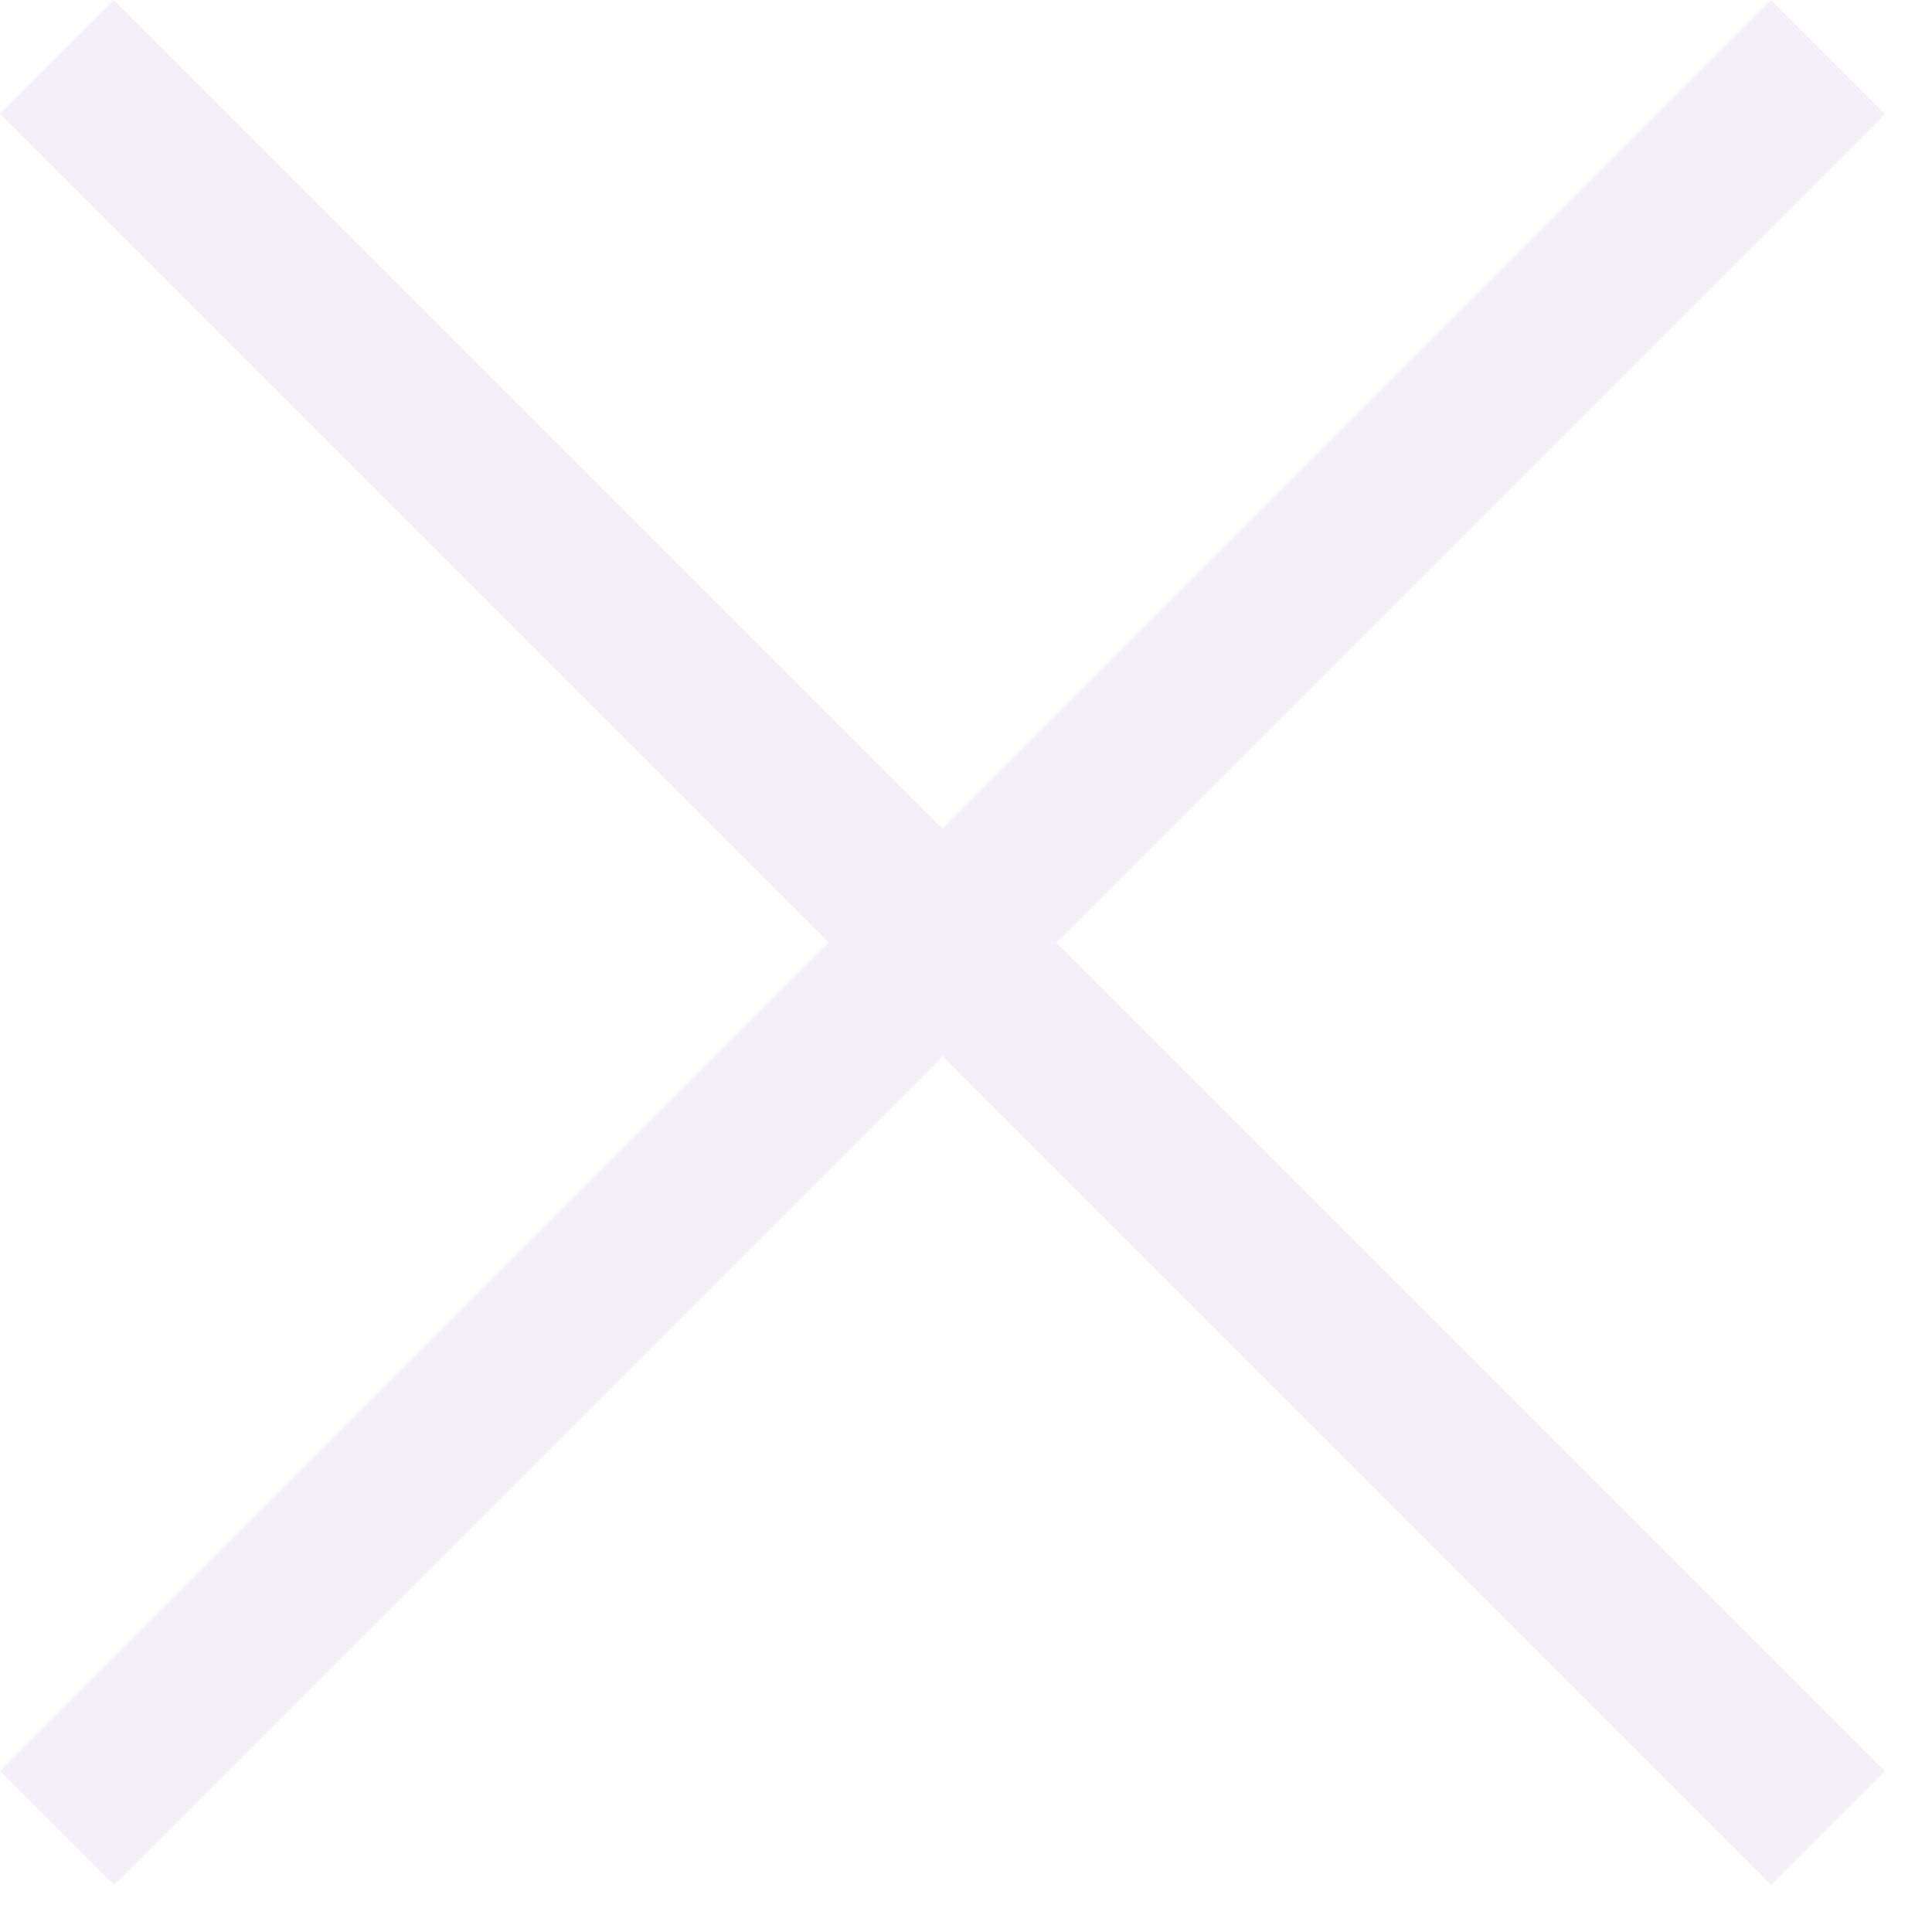
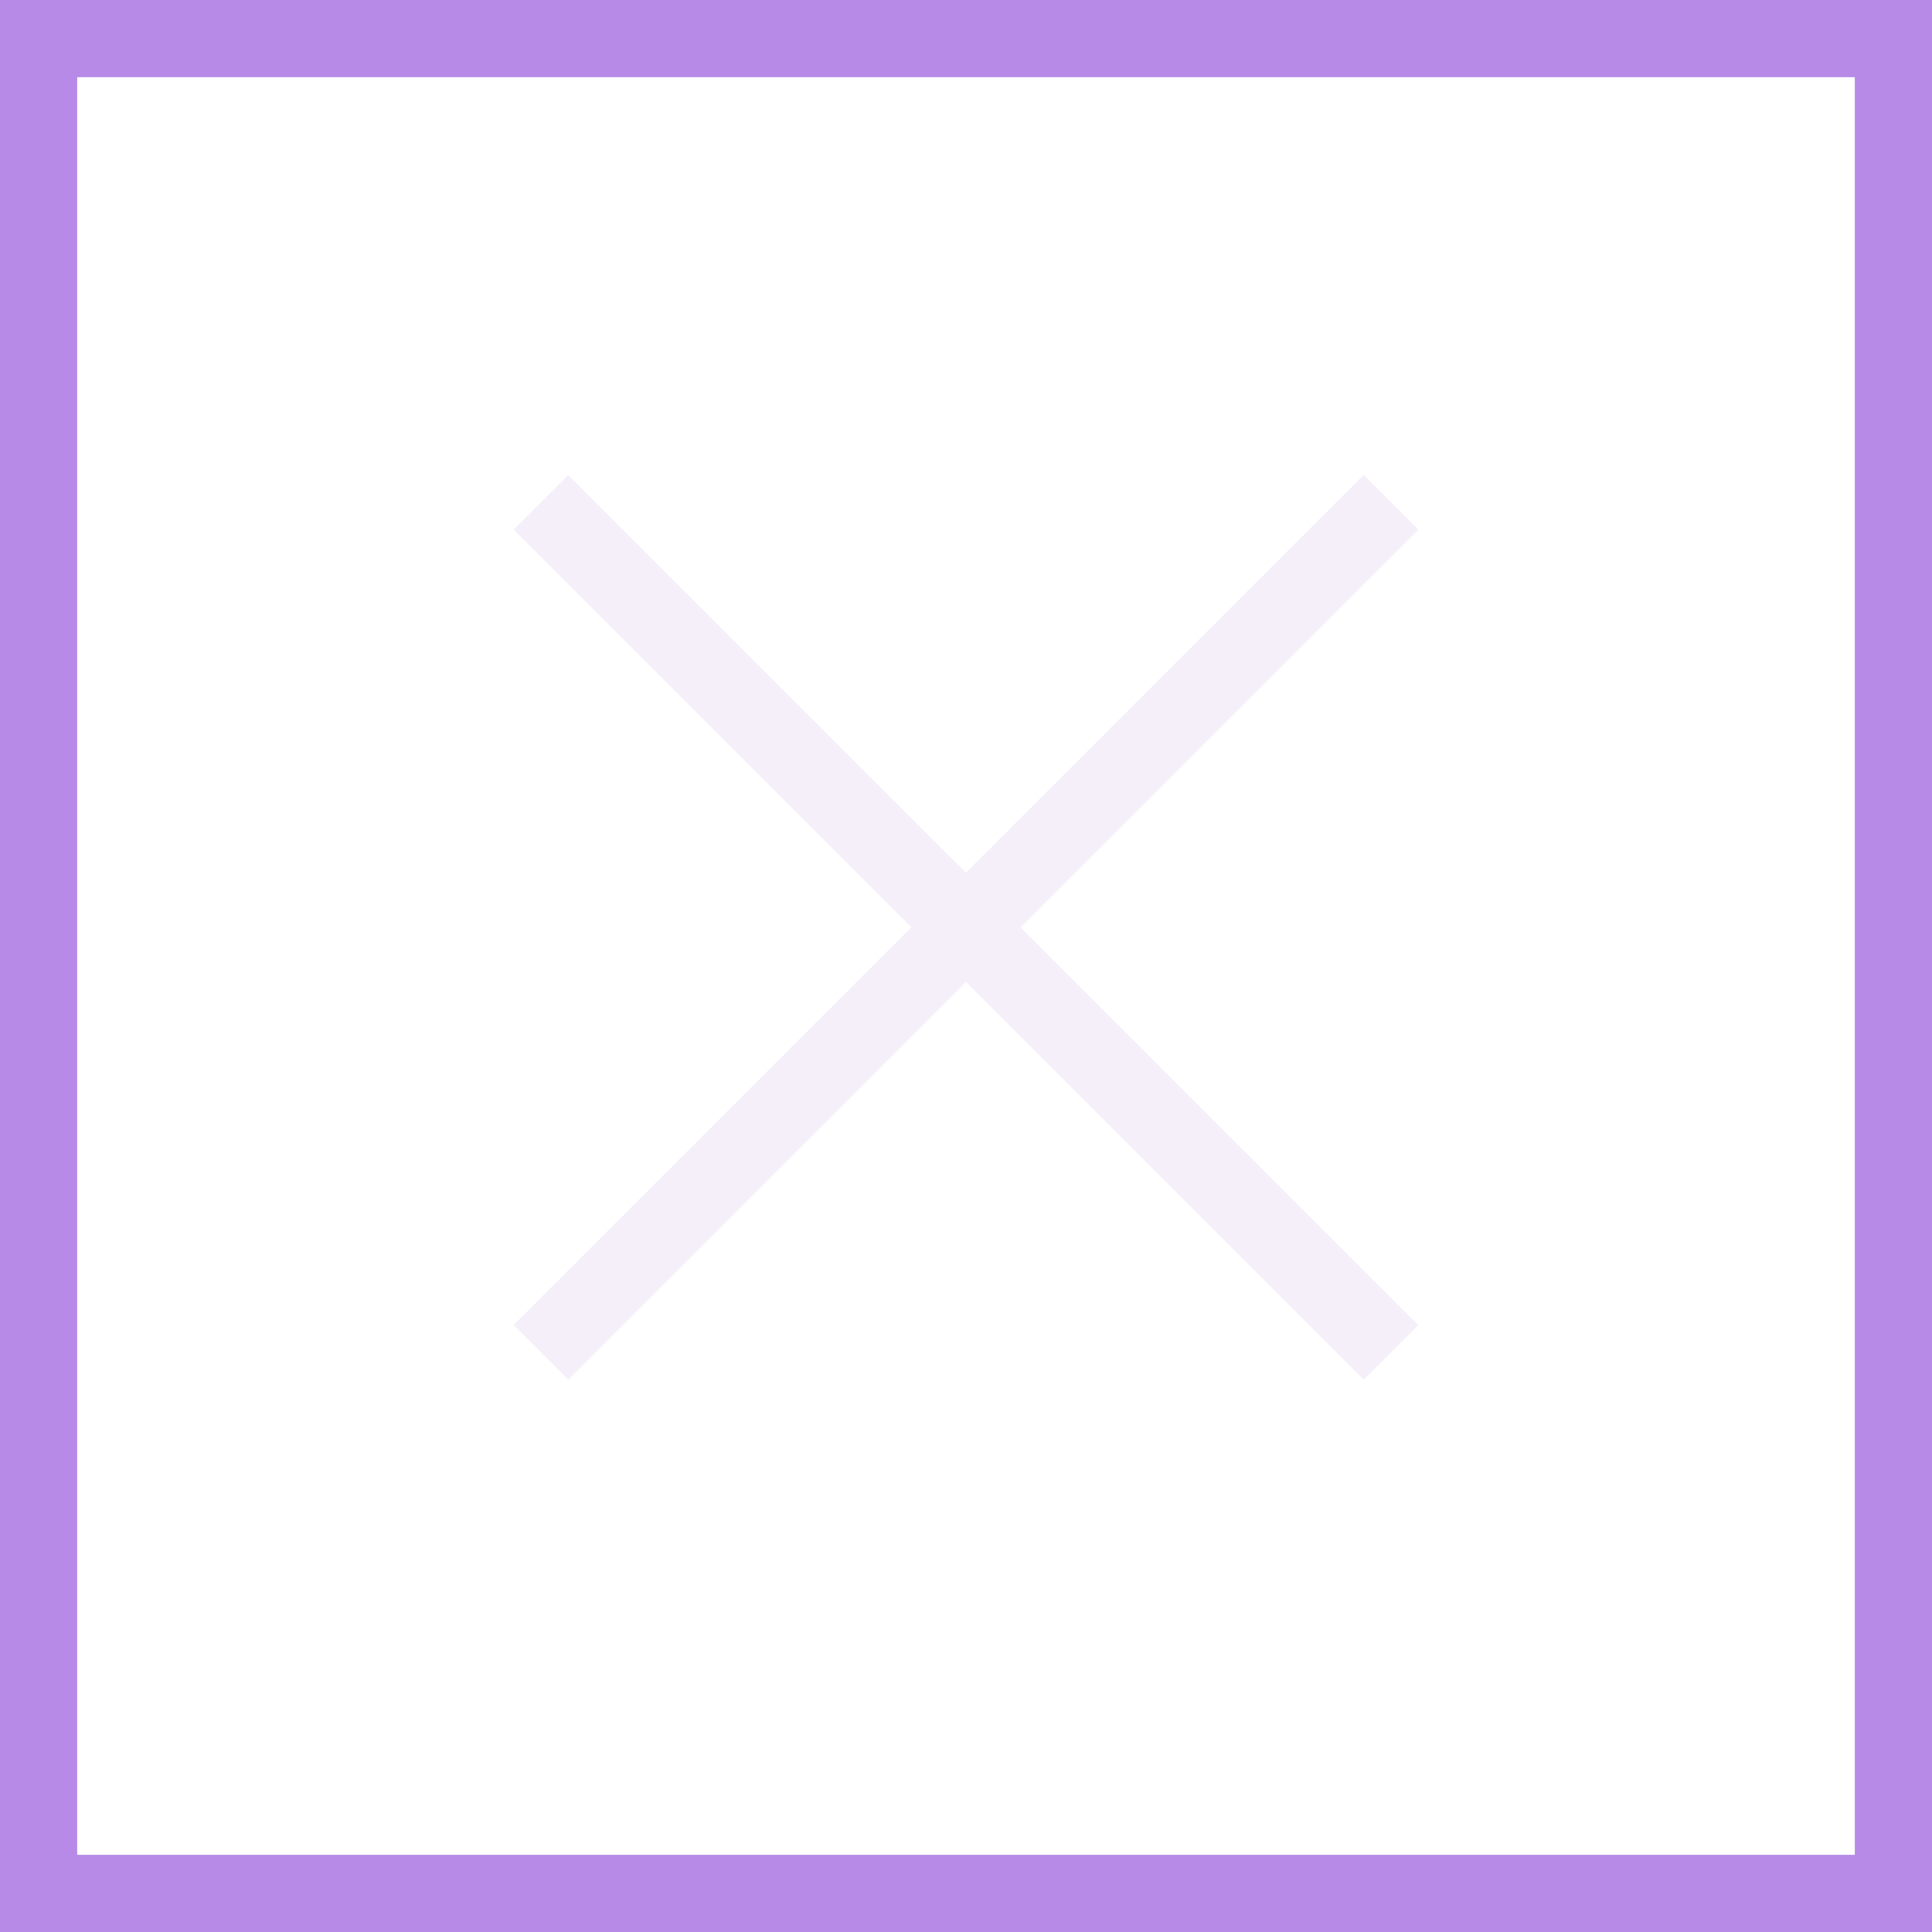
- <svg xmlns="http://www.w3.org/2000/svg" width="12" height="12" viewBox="0 0 12 12" fill="none">
-   <path d="M0.354 0.354L11.354 11.354" stroke="#F5EFFA" />
-   <path d="M0.354 11.354L11.354 0.354" stroke="#F5EFFA" />
+ <svg xmlns="http://www.w3.org/2000/svg" width="25" height="25" viewBox="0 0 25 25" fill="none">
+   <rect x="0.5" y="0.5" width="24" height="24" stroke="#B88AE8" />
+   <path d="M7 6.5L18 17.5" stroke="#F5EFFA" />
+   <path d="M7 17.5L18 6.5" stroke="#F5EFFA" />
</svg>
